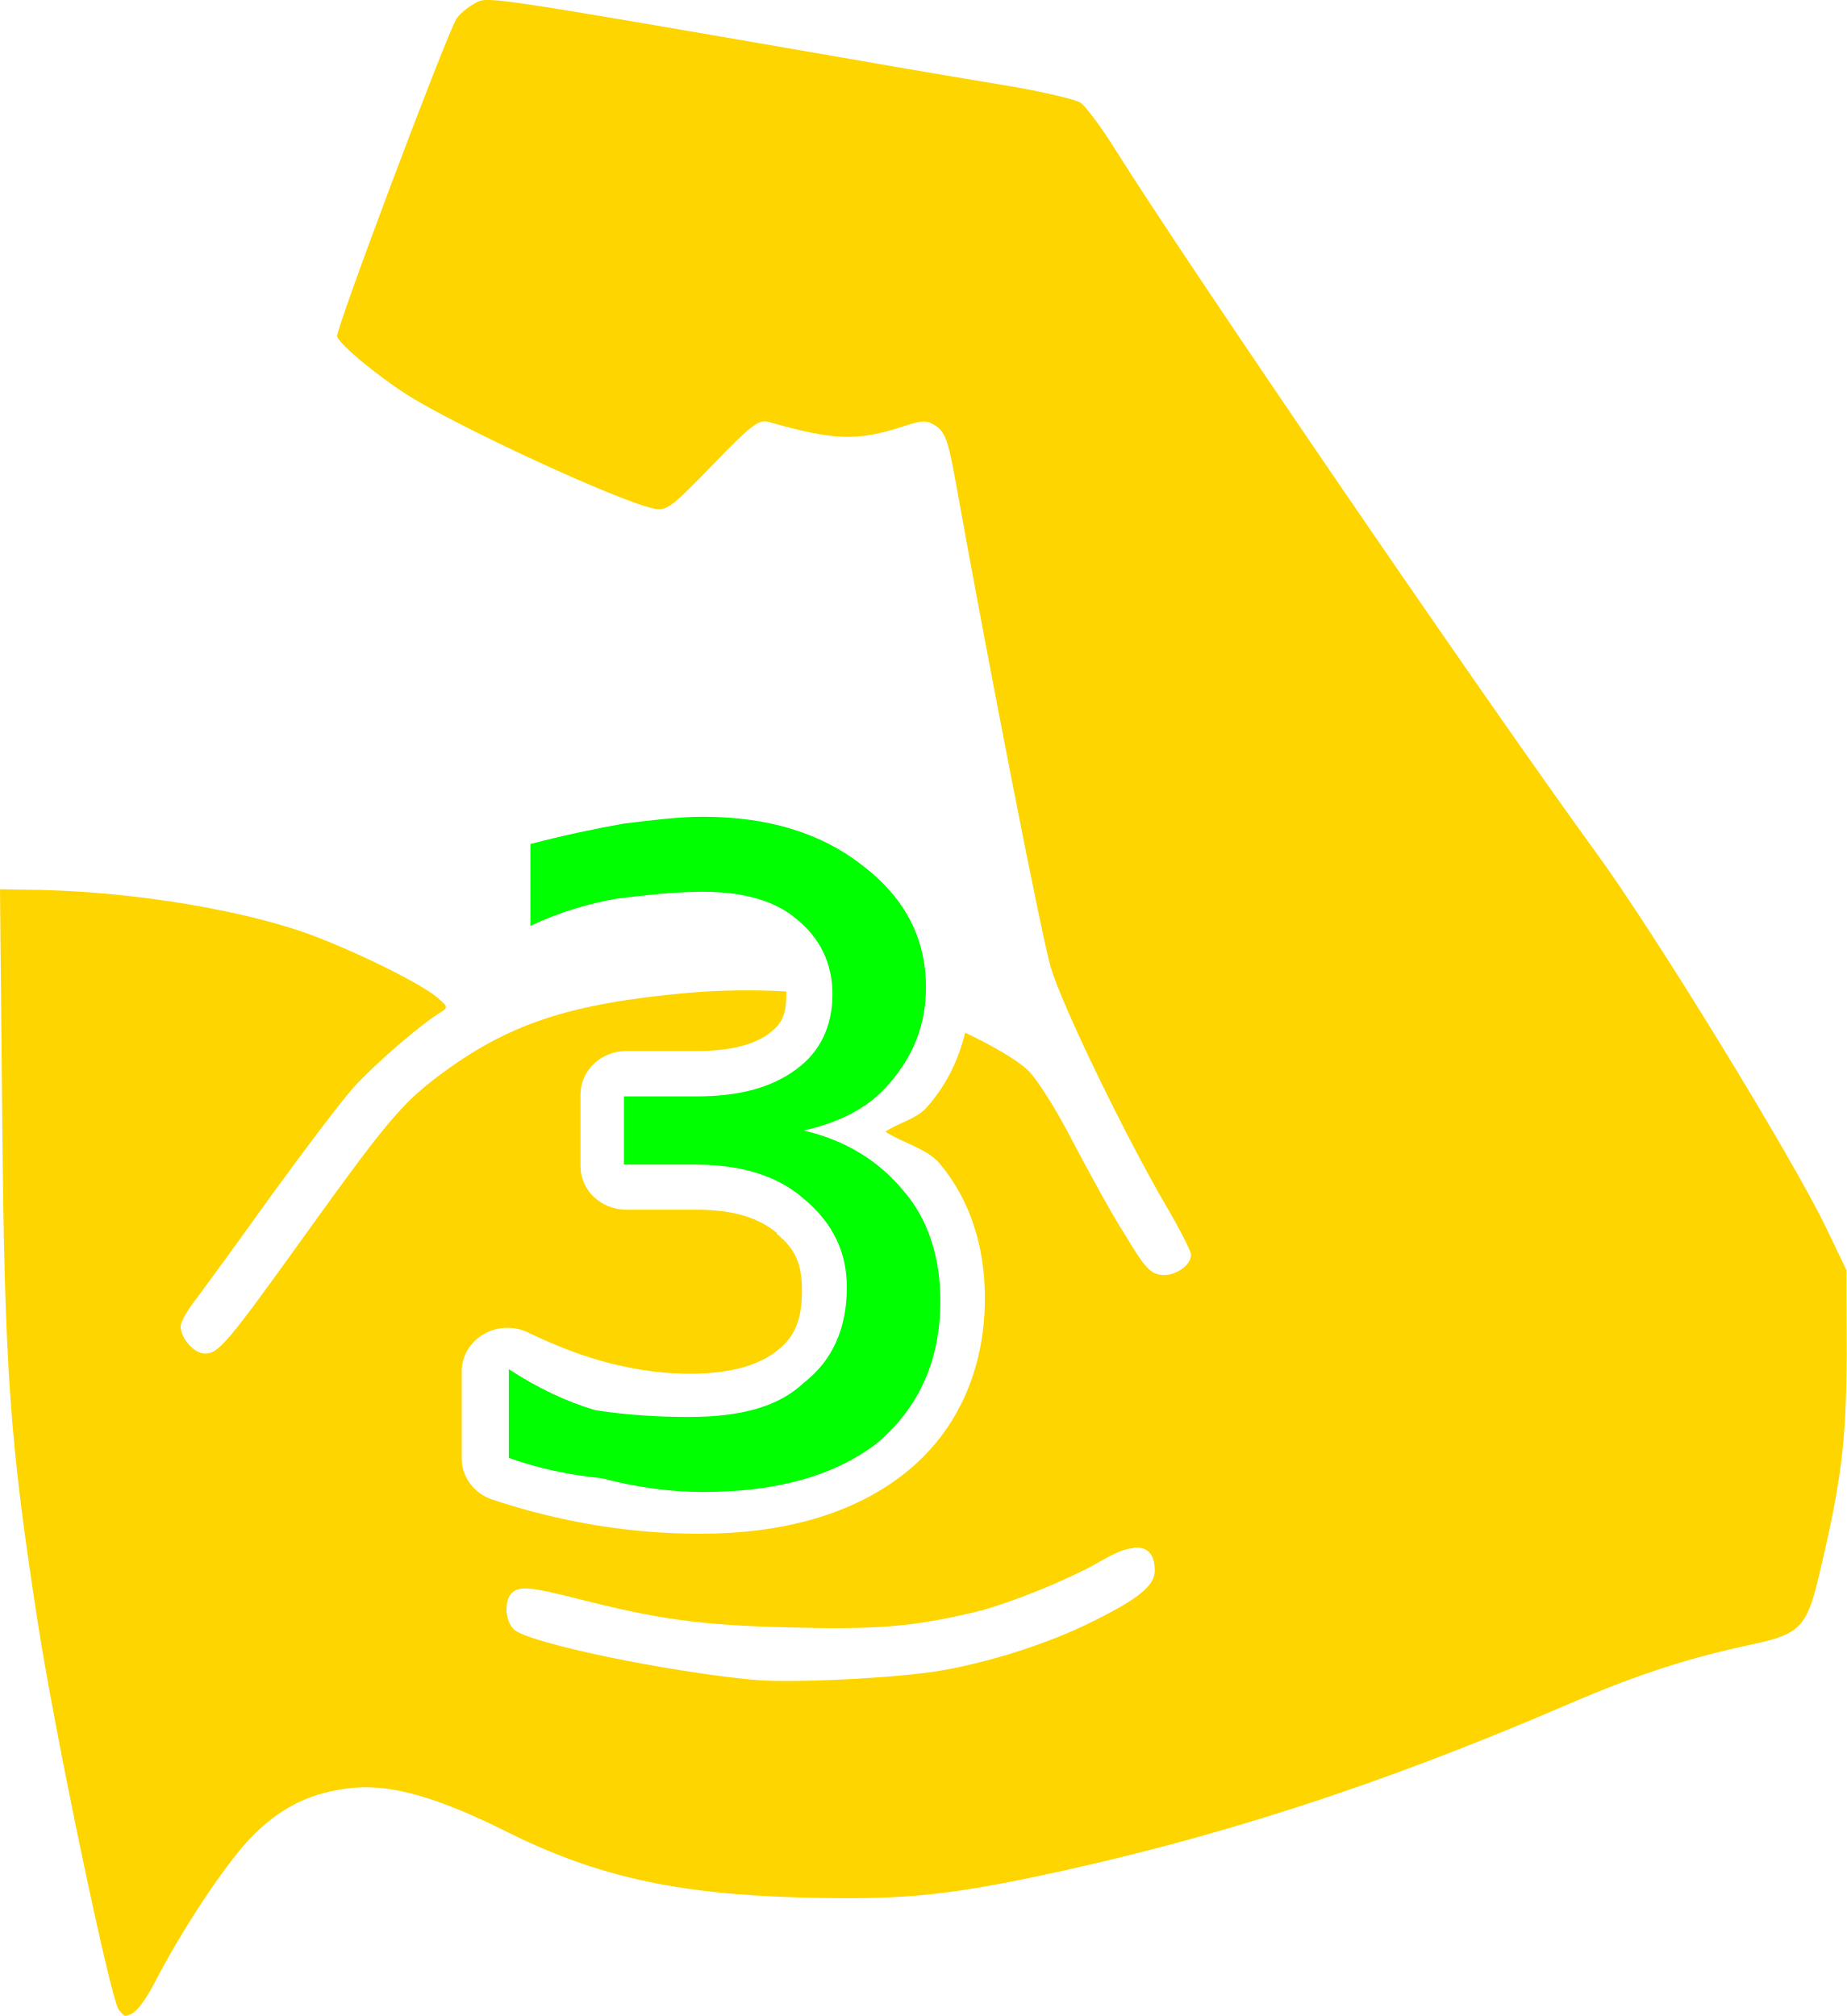
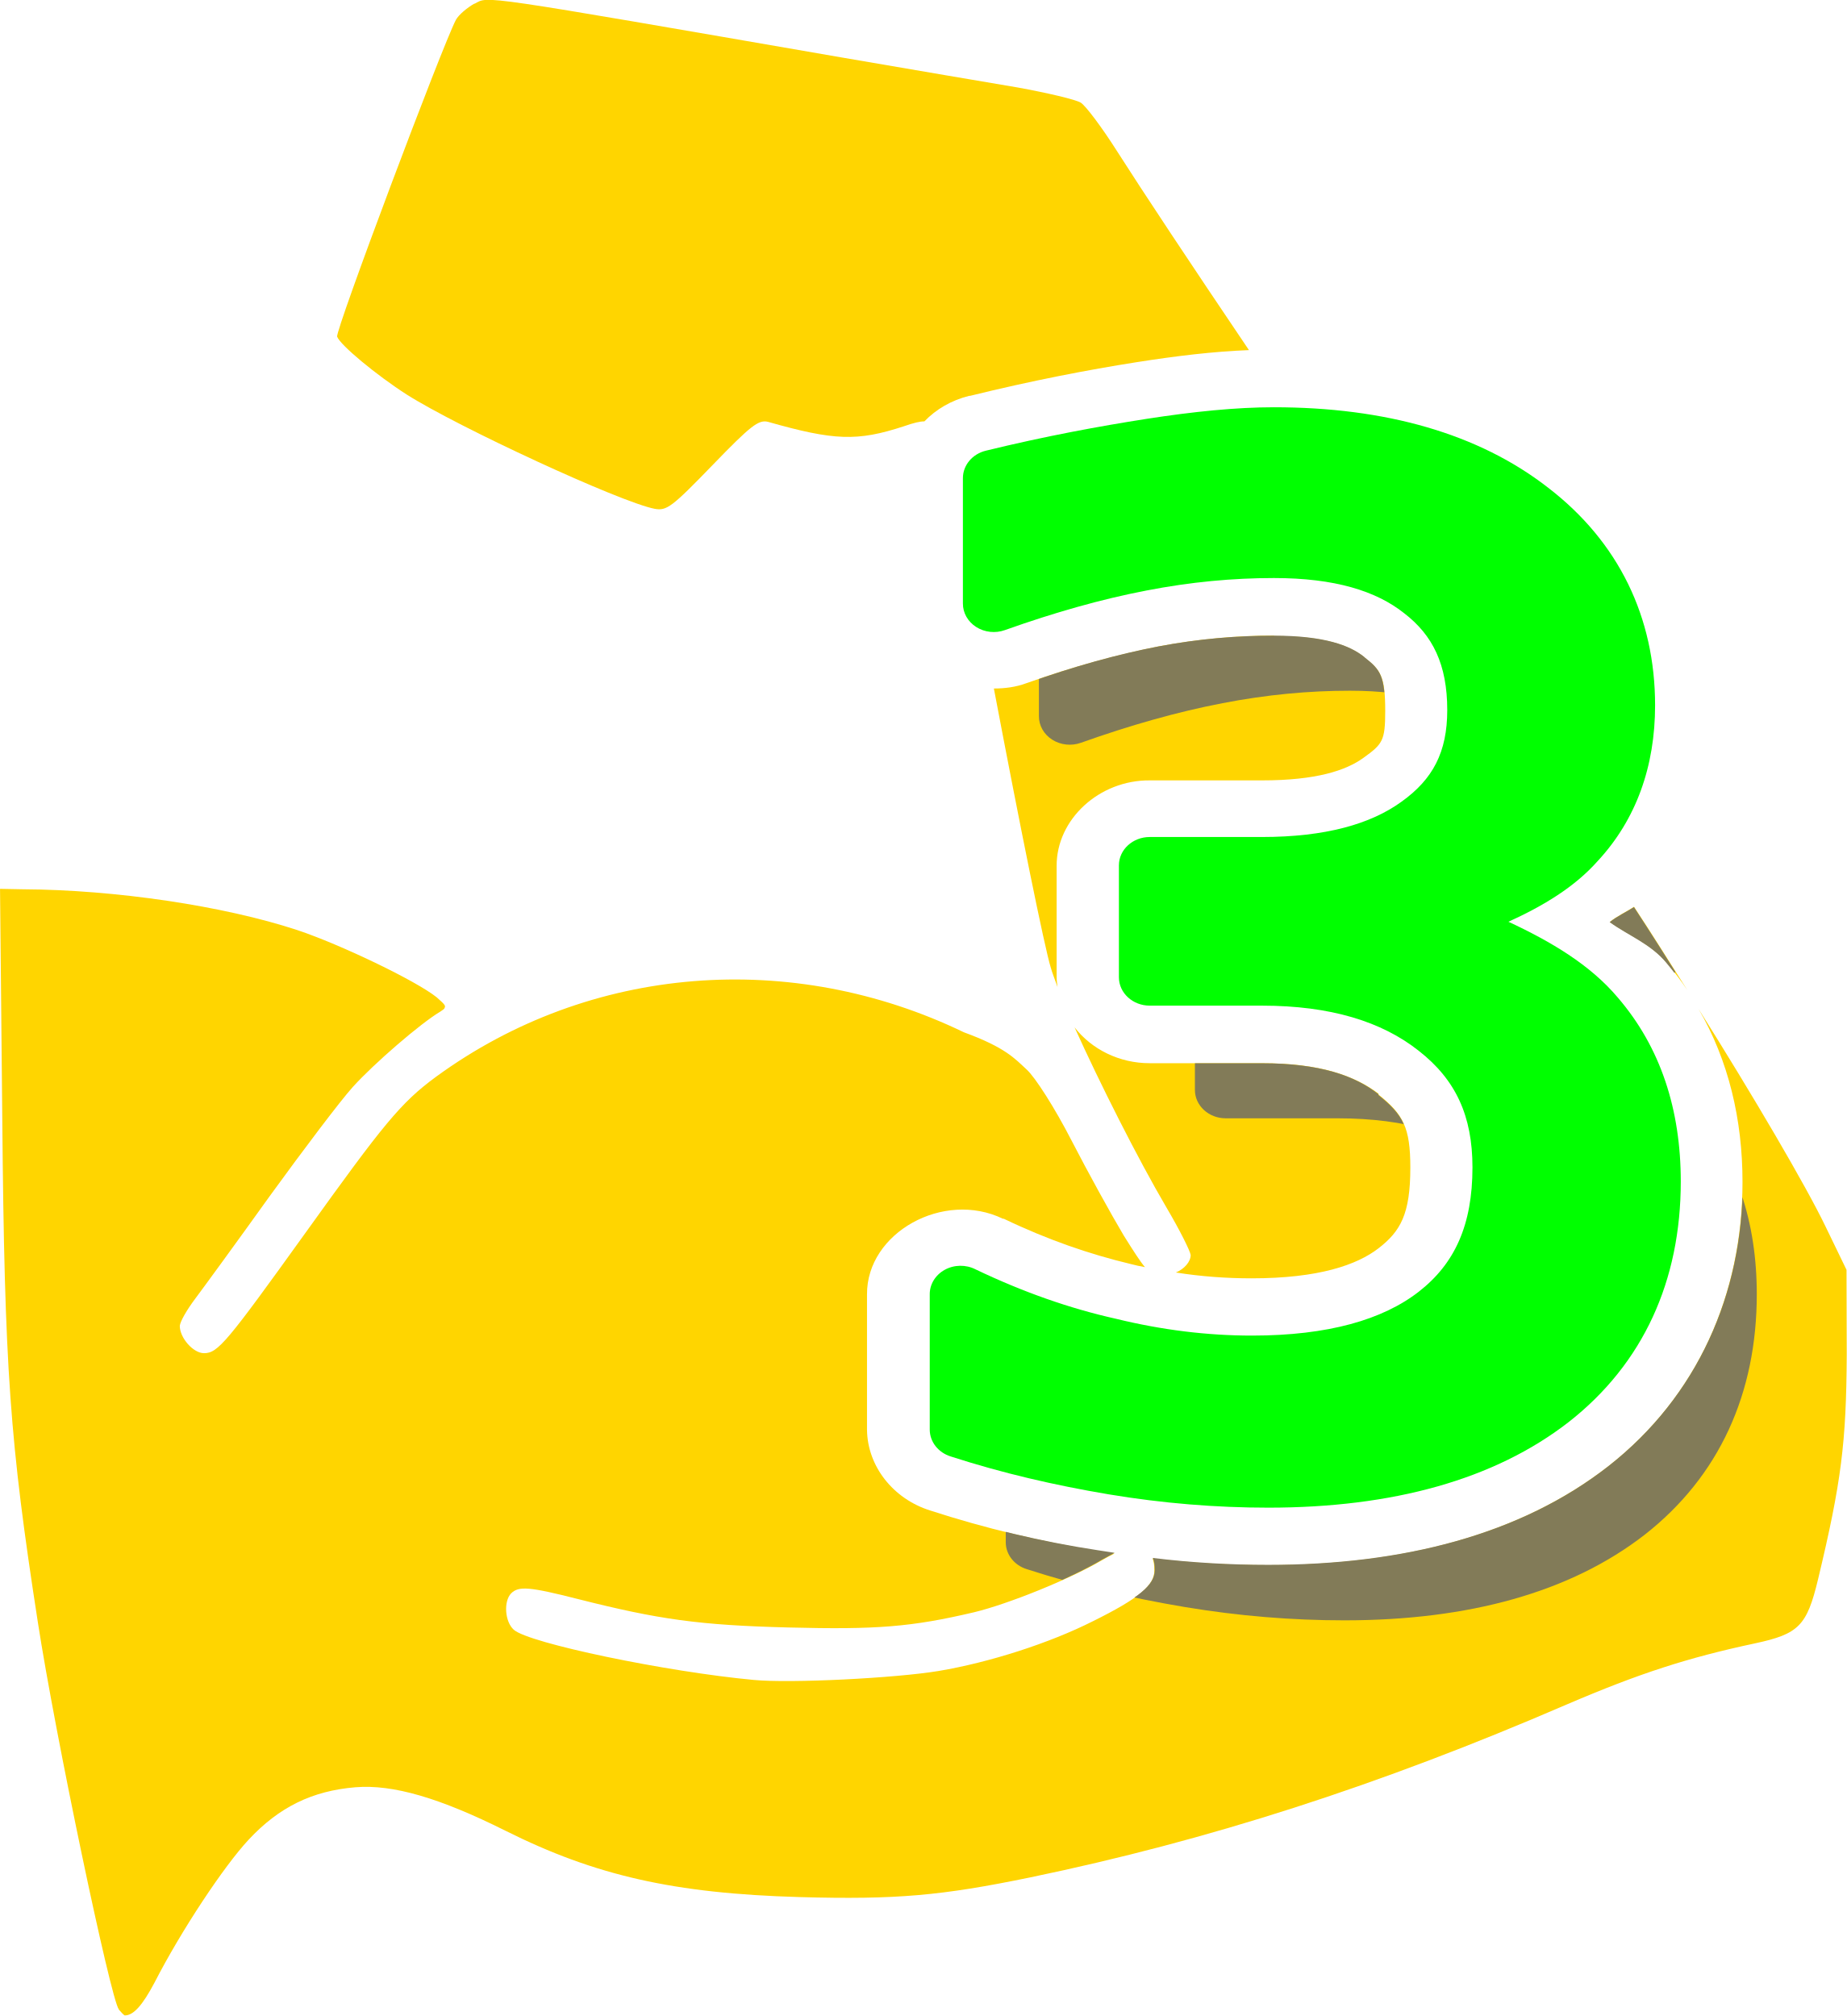
<svg xmlns="http://www.w3.org/2000/svg" width="4.119mm" height="4.498mm" viewBox="0 0 4.119 4.498" version="1.1" id="svg1" xml:space="preserve">
-   <defs id="defs1" />
-   <path id="path7" style="fill:#ffd500;fill-opacity:1;stroke-width:1" d="m 1.058,0.008 c -0.016,0.009 -0.035,0.025 -0.041,0.036 -0.03,0.057 -0.27,0.695 -0.265,0.707 0.007,0.019 0.088,0.086 0.155,0.129 0.115,0.073 0.476,0.24 0.553,0.255 0.027,0.005 0.038,-0.003 0.129,-0.097 0.086,-0.089 0.103,-0.102 0.124,-0.097 0.148,0.042 0.199,0.044 0.303,0.01 0.043,-0.014 0.051,-0.014 0.072,-5.1677e-4 0.019,0.013 0.027,0.032 0.041,0.109 0.079,0.441 0.195,1.031 0.215,1.099 0.026,0.087 0.166,0.376 0.259,0.535 0.03,0.051 0.054,0.099 0.054,0.106 0,0.024 -0.037,0.049 -0.067,0.045 -0.024,-0.003 -0.037,-0.017 -0.08,-0.089 C 2.481,2.711 2.429,2.615 2.392,2.545 2.355,2.473 2.311,2.404 2.292,2.387 2.266,2.363 2.212,2.332 2.153,2.304 2.138,2.366 2.11,2.423 2.067,2.471 2.044,2.497 2.004,2.505 1.975,2.525 c 0.04,0.026 0.093,0.037 0.122,0.072 0.069,0.083 0.1,0.187 0.1,0.3 0,0.155 -0.059,0.294 -0.176,0.388 -0.117,0.094 -0.276,0.137 -0.459,0.137 -0.077,0 -0.154,-0.006 -0.233,-0.019 C 1.251,3.39 1.174,3.371 1.099,3.346 A 0.102,0.097 0 0 1 1.03,3.255 V 3.059 a 0.102,0.097 0 0 1 0.148,-0.086 c 0.064,0.031 0.125,0.054 0.184,0.069 0.06,0.015 0.119,0.023 0.177,0.023 0.098,0 0.157,-0.022 0.194,-0.051 0.037,-0.029 0.056,-0.064 0.056,-0.135 0,-0.062 -0.017,-0.094 -0.056,-0.126 a 0.102,0.097 0 0 1 0,-0.002 C 1.695,2.719 1.64,2.699 1.554,2.699 H 1.395 A 0.102,0.097 0 0 1 1.295,2.604 V 2.442 a 0.102,0.097 0 0 1 0.1,-0.097 h 0.159 c 0.08,0 0.13,-0.016 0.16,-0.038 0.03,-0.022 0.04,-0.042 0.04,-0.089 0,-0.002 3.9e-5,-0.004 0,-0.006 -0.073,-0.004 -0.148,-0.003 -0.217,0.003 -0.269,0.024 -0.406,0.07 -0.562,0.188 -0.078,0.059 -0.117,0.105 -0.292,0.349 -0.176,0.245 -0.195,0.268 -0.226,0.268 -0.024,0 -0.054,-0.034 -0.054,-0.061 0,-0.009 0.015,-0.036 0.034,-0.06 0.018,-0.024 0.094,-0.128 0.167,-0.23 0.074,-0.102 0.157,-0.212 0.185,-0.243 0.047,-0.052 0.151,-0.142 0.195,-0.168 0.004,-0.003 0.008,-0.005 0.009,-0.007 l 5.17e-4,-5.167e-4 c 1.2e-4,-2.323e-4 4.33e-4,-0.001 5.17e-4,-0.002 l 5.16e-4,-5.168e-4 c 1.1e-5,-2.44e-4 2.8e-5,-0.001 0,-0.002 -6.5e-5,-2.588e-4 -4.13e-4,-0.001 -5.16e-4,-0.002 -0.002,-0.004 -0.008,-0.009 -0.018,-0.018 C 0.932,2.189 0.762,2.108 0.666,2.076 0.502,2.022 0.26,1.986 0.054,1.985 L 0,1.984 0.005,2.495 c 0.005,0.563 0.017,0.722 0.079,1.123 0.039,0.254 0.163,0.844 0.181,0.866 v 5.168e-4 c 0.005,0.006 0.011,0.012 0.013,0.013 h 5.16e-4 c 0.019,0 0.039,-0.022 0.066,-0.073 0.06,-0.117 0.155,-0.26 0.21,-0.319 0.068,-0.073 0.142,-0.109 0.238,-0.117 0.084,-0.007 0.189,0.024 0.335,0.097 0.2,0.1 0.376,0.14 0.656,0.148 0.216,0.006 0.316,-0.003 0.515,-0.044 0.395,-0.082 0.776,-0.204 1.197,-0.386 0.161,-0.069 0.269,-0.104 0.419,-0.136 0.098,-0.021 0.116,-0.039 0.141,-0.143 0.052,-0.217 0.063,-0.305 0.064,-0.501 L 4.119,2.834 4.073,2.738 C 3.996,2.579 3.688,2.076 3.558,1.899 3.316,1.566 2.665,0.615 2.49,0.337 2.458,0.285 2.421,0.236 2.41,0.229 2.399,0.222 2.335,0.207 2.269,0.195 2.203,0.184 2.029,0.155 1.882,0.129 1.056,-0.014 1.09,-0.008 1.058,0.008 Z m 0.896,2.228 c -0.007,0.046 -0.041,0.082 -0.066,0.124 0.006,-0.005 0.018,-0.007 0.023,-0.012 a 0.102,0.097 0 0 1 0.002,0 C 1.938,2.318 1.95,2.282 1.954,2.236 Z M 1.76,2.483 c -0.047,0.021 -0.096,0.037 -0.152,0.042 0.057,0.005 0.104,0.027 0.152,0.048 a 0.102,0.097 0 0 1 0,-0.089 z m 0.152,0.219 c 0.025,0.04 0.052,0.079 0.063,0.124 -0.007,-0.041 -0.015,-0.081 -0.038,-0.109 -0.005,-0.006 -0.018,-0.009 -0.024,-0.015 z m 0.079,0.184 c -0.002,0.101 -0.044,0.191 -0.116,0.256 0.003,-0.001 0.008,-0.001 0.011,-0.002 2.57e-4,-1.061e-4 0.001,-9.051e-4 0.002,-0.001 h 5.17e-4 C 1.961,3.081 1.995,3.009 1.995,2.897 c 0,-0.001 -2.99e-4,-0.002 -5.17e-4,-0.003 -8.97e-4,-0.003 -0.003,-0.005 -0.004,-0.008 z m 0.537,0.567 c 0.031,-0.003 0.048,0.014 0.048,0.051 0,0.033 -0.034,0.062 -0.137,0.113 -0.097,0.049 -0.231,0.092 -0.344,0.111 -0.096,0.016 -0.331,0.028 -0.413,0.02 -0.194,-0.018 -0.502,-0.082 -0.535,-0.112 -0.02,-0.018 -0.023,-0.063 -0.006,-0.081 0.017,-0.017 0.041,-0.015 0.151,0.013 0.178,0.045 0.269,0.058 0.468,0.063 0.196,0.005 0.274,-0.001 0.414,-0.034 0.075,-0.018 0.214,-0.074 0.285,-0.116 0.028,-0.016 0.051,-0.026 0.07,-0.027 z" />
-   <text xml:space="preserve" style="font-size:2.042px;font-family:'DejaVu Sans Mono';-inkscape-font-specification:'DejaVu Sans Mono';writing-mode:lr-tb;direction:ltr;fill:#00ff00;fill-opacity:1;stroke:none;stroke-width:0.066;stroke-linecap:butt;stroke-linejoin:bevel" x="0.966" y="3.386" id="text110" transform="scale(1.026772,0.9739262)">
-     <tspan id="tspan110" style="fill:#00ff00;stroke:none;stroke-width:0.066" x="0.966" y="3.386">3</tspan>
-   </text>
+   <defs id="defs1">
+     <clipPath clipPathUnits="userSpaceOnUse" id="clipPath14">
+       <path id="path15" style="fill:#ffd500;fill-opacity:1;stroke-width:1" d="m 1.35,0.097 c -0.016,0.009 -0.033,0.026 -0.039,0.038 -0.029,0.059 -0.259,0.724 -0.254,0.737 0.007,0.02 0.084,0.09 0.149,0.135 0.11,0.076 0.457,0.25 0.531,0.266 0.026,0.006 0.036,-0.003 0.124,-0.101 0.082,-0.093 0.099,-0.107 0.119,-0.101 0.143,0.044 0.191,0.046 0.291,0.011 0.022,-0.008 0.034,-0.012 0.044,-0.011 0.025,-0.028 0.058,-0.049 0.096,-0.06 h 0.002 C 2.544,0.975 2.664,0.949 2.767,0.932 2.852,0.917 2.932,0.907 3.008,0.903 2.884,0.705 2.78,0.534 2.725,0.439 2.694,0.385 2.659,0.335 2.648,0.327 2.637,0.319 2.576,0.304 2.513,0.292 2.449,0.28 2.282,0.25 2.141,0.223 1.348,0.074 1.381,0.08 1.35,0.097 Z M 3.062,1.167 c -0.07,0 -0.154,0.009 -0.252,0.026 -0.082,0.014 -0.18,0.033 -0.281,0.058 v 0.152 c 0.079,-0.027 0.157,-0.054 0.232,-0.07 0.104,-0.022 0.204,-0.033 0.301,-0.033 0.079,0 0.151,0.011 0.215,0.033 -0.034,-0.053 -0.067,-0.107 -0.101,-0.16 -0.036,-0.004 -0.074,-0.006 -0.114,-0.006 z m 0,0.399 c -0.079,10e-7 -0.16,0.007 -0.247,0.025 -0.087,0.018 -0.183,0.047 -0.283,0.086 -0.023,0.009 -0.047,0.013 -0.07,0.012 0.056,0.319 0.109,0.602 0.122,0.649 0.003,0.012 0.008,0.027 0.015,0.045 -8.889e-4,-0.008 -0.002,-0.015 -0.002,-0.023 V 2.101 C 2.596,1.992 2.688,1.901 2.796,1.902 h 0.24 c 0.116,0 0.18,-0.023 0.217,-0.052 0.042,-0.033 0.047,-0.04 0.047,-0.11 0,-0.08 -0.01,-0.095 -0.043,-0.123 l -0.002,-0.002 C 3.225,1.589 3.171,1.566 3.062,1.566 Z M 3.564,1.782 C 3.552,1.892 3.499,1.993 3.417,2.056 3.321,2.132 3.191,2.168 3.036,2.168 H 2.863 v 0.127 h 0.174 c 0.17,0 0.315,0.046 0.422,0.138 0.104,0.089 0.162,0.224 0.162,0.371 0,0.159 -0.055,0.301 -0.162,0.391 -0.109,0.092 -0.26,0.133 -0.443,0.133 -0.108,0 -0.216,-0.015 -0.324,-0.043 -0.077,-0.02 -0.154,-0.058 -0.232,-0.092 v 0.168 c 0.089,0.029 0.18,0.054 0.273,0.071 0.109,0.019 0.215,0.029 0.318,0.029 0.245,0 0.427,-0.058 0.557,-0.168 0.129,-0.11 0.193,-0.258 0.193,-0.457 0,-0.144 -0.035,-0.256 -0.106,-0.346 C 3.653,2.437 3.588,2.392 3.505,2.351 V 2.113 c 0.066,-0.033 0.116,-0.066 0.149,-0.106 v -0.002 c 0.011,-0.013 0.02,-0.026 0.029,-0.04 -0.036,-0.054 -0.076,-0.116 -0.12,-0.184 z m -3.229,0.373 0.005,0.532 c 0.005,0.586 0.016,0.752 0.075,1.171 0.038,0.264 0.156,0.879 0.174,0.902 v 5.514e-4 c 0.005,0.007 0.011,0.012 0.013,0.013 h 5.0789e-4 c 0.018,0 0.038,-0.023 0.063,-0.076 C 0.724,4.576 0.814,4.427 0.867,4.366 0.933,4.29 1.004,4.252 1.096,4.244 c 0.08,-0.007 0.181,0.025 0.321,0.101 0.192,0.104 0.361,0.146 0.629,0.154 0.208,0.006 0.303,-0.003 0.495,-0.046 C 2.921,4.368 3.286,4.24 3.69,4.052 3.844,3.98 3.948,3.943 4.092,3.91 4.185,3.889 4.203,3.869 4.227,3.762 4.276,3.536 4.287,3.444 4.288,3.24 L 4.288,3.041 4.244,2.941 C 4.202,2.846 4.086,2.633 3.972,2.433 c 0.064,0.12 0.094,0.258 0.094,0.402 0,0.261 -0.097,0.499 -0.287,0.661 -0.188,0.16 -0.441,0.23 -0.729,0.23 -0.082,0 -0.164,-0.005 -0.247,-0.016 0.003,0.008 0.004,0.017 0.004,0.028 0,0.035 -0.033,0.064 -0.131,0.118 -0.093,0.051 -0.221,0.095 -0.33,0.115 -0.092,0.017 -0.318,0.029 -0.397,0.021 C 1.762,3.975 1.466,3.907 1.434,3.876 1.415,3.857 1.412,3.81 1.429,3.792 c 0.017,-0.018 0.04,-0.016 0.145,0.013 0.171,0.047 0.258,0.06 0.449,0.066 0.188,0.006 0.263,-0.001 0.398,-0.036 0.072,-0.018 0.205,-0.077 0.273,-0.121 0.01,-0.006 0.019,-0.011 0.027,-0.016 -0.012,-0.002 -0.024,-0.004 -0.036,-0.006 C 2.564,3.672 2.445,3.641 2.328,3.6 2.248,3.572 2.193,3.497 2.193,3.412 V 3.098 C 2.192,2.953 2.357,2.854 2.484,2.922 h 0.002 c 0.094,0.048 0.183,0.082 0.271,0.106 0.01,0.003 0.021,0.005 0.031,0.008 -0.011,-0.014 -0.024,-0.036 -0.045,-0.073 C 2.716,2.913 2.666,2.813 2.631,2.74 2.595,2.665 2.553,2.593 2.535,2.575 2.51,2.551 2.49,2.525 2.401,2.489 2.033,2.296 1.601,2.33 1.271,2.592 1.195,2.653 1.159,2.701 0.991,2.956 0.822,3.211 0.804,3.234 0.774,3.234 c -0.023,0 -0.052,-0.035 -0.052,-0.064 v -5.238e-4 c 8.6341e-4,-0.01 0.015,-0.038 0.032,-0.062 C 0.773,3.083 0.845,2.974 0.915,2.868 0.986,2.761 1.066,2.647 1.093,2.614 1.138,2.56 1.238,2.466 1.28,2.439 c 0.004,-0.003 0.007,-0.005 0.009,-0.008 l 5.078e-4,-5.375e-4 c 1.153e-4,-2.421e-4 4.064e-4,-0.001 5.079e-4,-0.002 L 1.29,2.429 c 1.04e-5,-2.542e-4 2.67e-5,-0.001 0,-0.002 -6.24e-5,-2.696e-4 -4.063e-4,-0.001 -5.079e-4,-0.002 -0.002,-0.004 -0.008,-0.01 -0.017,-0.018 C 1.229,2.369 1.066,2.284 0.974,2.251 0.817,2.195 0.584,2.157 0.386,2.156 Z m 3.498,0.042 c -0.017,0.012 -0.036,0.021 -0.052,0.035 0.041,0.032 0.087,0.05 0.121,0.094 0.016,0.021 0.031,0.042 0.045,0.065 C 3.907,2.322 3.868,2.255 3.833,2.197 Z M 2.635,2.477 c 0.054,0.129 0.136,0.306 0.197,0.419 0.028,0.051 0.051,0.101 0.052,0.111 0,0.016 -0.014,0.032 -0.031,0.041 0.055,0.009 0.109,0.014 0.162,0.014 0.144,0 0.226,-0.032 0.271,-0.07 0.047,-0.04 0.068,-0.08 0.068,-0.188 0,-0.094 -0.015,-0.124 -0.068,-0.17 v -0.002 C 3.236,2.589 3.161,2.56 3.036,2.56 H 2.796 c -0.066,2.821e-4 -0.125,-0.033 -0.161,-0.083 z" />
+     </clipPath>
+   </defs>
+   <g id="g15" transform="translate(-11.91193,1.5489126e-4)">
+     <path id="path7" style="fill:#ffd500;fill-opacity:1;stroke-width:1" d="m 12.97,0.008 c -0.016,0.009 -0.035,0.025 -0.041,0.036 -0.03,0.057 -0.27,0.695 -0.265,0.707 0.007,0.019 0.088,0.086 0.155,0.129 0.115,0.073 0.476,0.24 0.553,0.255 0.027,0.005 0.038,-0.003 0.129,-0.097 0.086,-0.089 0.103,-0.102 0.124,-0.097 0.148,0.042 0.199,0.044 0.303,0.01 0.023,-0.008 0.036,-0.011 0.046,-0.011 0.026,-0.027 0.06,-0.047 0.1,-0.057 h 0.002 c 0.138,-0.034 0.263,-0.058 0.371,-0.075 0.089,-0.014 0.172,-0.024 0.251,-0.027 -0.129,-0.191 -0.237,-0.354 -0.295,-0.445 -0.033,-0.052 -0.069,-0.1 -0.08,-0.107 -0.011,-0.007 -0.075,-0.022 -0.141,-0.034 -0.066,-0.011 -0.241,-0.041 -0.387,-0.066 -0.826,-0.143 -0.792,-0.138 -0.824,-0.121 z m 1.784,1.027 c -0.073,0 -0.161,0.009 -0.263,0.025 -0.086,0.013 -0.187,0.032 -0.293,0.056 V 1.262 c 0.082,-0.026 0.164,-0.052 0.242,-0.067 0.108,-0.021 0.212,-0.032 0.314,-0.032 0.083,0 0.157,0.011 0.224,0.032 -0.035,-0.051 -0.07,-0.103 -0.105,-0.153 -0.038,-0.003 -0.077,-0.006 -0.119,-0.006 z m 0,0.383 c -0.082,10e-7 -0.166,0.007 -0.257,0.024 -0.091,0.018 -0.191,0.045 -0.295,0.082 -0.024,0.009 -0.049,0.012 -0.073,0.012 0.058,0.306 0.113,0.578 0.127,0.623 0.003,0.011 0.009,0.026 0.015,0.043 -9.2e-4,-0.007 -0.002,-0.015 -0.002,-0.022 V 1.932 c -4.87e-4,-0.104 0.095,-0.192 0.208,-0.191 h 0.25 c 0.121,0 0.187,-0.022 0.226,-0.05 0.043,-0.031 0.049,-0.038 0.049,-0.105 0,-0.077 -0.01,-0.091 -0.045,-0.118 l -0.002,-0.002 C 14.923,1.44 14.867,1.419 14.754,1.419 Z m 0.522,0.207 c -0.012,0.105 -0.068,0.202 -0.152,0.263 -0.1,0.072 -0.235,0.107 -0.397,0.107 h -0.181 v 0.122 h 0.181 c 0.177,0 0.329,0.044 0.44,0.133 0.108,0.086 0.169,0.215 0.169,0.356 0,0.152 -0.058,0.289 -0.169,0.375 -0.113,0.088 -0.271,0.128 -0.462,0.128 -0.113,0 -0.225,-0.014 -0.338,-0.041 -0.08,-0.019 -0.161,-0.055 -0.242,-0.088 v 0.161 c 0.093,0.028 0.187,0.052 0.285,0.068 0.113,0.018 0.225,0.028 0.332,0.028 0.255,0 0.445,-0.056 0.58,-0.161 0.135,-0.105 0.202,-0.248 0.202,-0.439 0,-0.138 -0.036,-0.245 -0.11,-0.332 -0.043,-0.051 -0.111,-0.094 -0.197,-0.133 V 1.943 c 0.069,-0.031 0.121,-0.063 0.155,-0.101 v -0.002 c 0.011,-0.012 0.021,-0.025 0.03,-0.038 -0.037,-0.052 -0.079,-0.112 -0.125,-0.176 z m -3.364,0.358 0.005,0.511 c 0.005,0.563 0.017,0.722 0.079,1.123 0.039,0.254 0.163,0.844 0.181,0.866 v 5.168e-4 c 0.005,0.006 0.011,0.012 0.013,0.013 h 5.16e-4 c 0.019,0 0.039,-0.022 0.066,-0.073 0.06,-0.117 0.155,-0.26 0.21,-0.319 0.068,-0.073 0.142,-0.109 0.238,-0.117 0.084,-0.007 0.189,0.024 0.335,0.097 0.2,0.1 0.376,0.14 0.656,0.148 0.216,0.006 0.316,-0.003 0.515,-0.044 0.395,-0.082 0.776,-0.204 1.197,-0.386 0.161,-0.069 0.269,-0.104 0.419,-0.136 0.098,-0.021 0.116,-0.039 0.141,-0.143 0.052,-0.217 0.063,-0.305 0.064,-0.501 L 16.031,2.833 15.985,2.738 C 15.941,2.646 15.821,2.442 15.701,2.251 c 0.067,0.115 0.098,0.247 0.098,0.386 0,0.25 -0.101,0.479 -0.299,0.634 -0.196,0.153 -0.459,0.221 -0.759,0.221 -0.085,0 -0.171,-0.005 -0.258,-0.015 0.003,0.007 0.004,0.016 0.004,0.027 0,0.033 -0.034,0.062 -0.137,0.113 -0.097,0.049 -0.231,0.092 -0.344,0.111 -0.096,0.016 -0.331,0.028 -0.413,0.02 -0.194,-0.018 -0.502,-0.082 -0.535,-0.112 -0.02,-0.018 -0.023,-0.063 -0.006,-0.081 0.017,-0.017 0.041,-0.015 0.151,0.013 0.178,0.045 0.269,0.058 0.468,0.063 0.196,0.005 0.274,-0.001 0.414,-0.034 0.075,-0.018 0.214,-0.074 0.285,-0.116 0.01,-0.006 0.02,-0.011 0.028,-0.015 -0.013,-0.002 -0.025,-0.004 -0.038,-0.006 -0.127,-0.021 -0.25,-0.05 -0.373,-0.09 -0.083,-0.026 -0.14,-0.099 -0.141,-0.18 V 2.888 c -0.001,-0.138 0.171,-0.233 0.303,-0.169 h 0.002 c 0.098,0.047 0.191,0.079 0.283,0.101 0.011,0.003 0.021,0.005 0.032,0.007 -0.011,-0.013 -0.025,-0.035 -0.047,-0.07 -0.028,-0.047 -0.081,-0.143 -0.117,-0.213 -0.037,-0.072 -0.081,-0.141 -0.1,-0.158 -0.026,-0.024 -0.047,-0.049 -0.14,-0.083 -0.383,-0.185 -0.833,-0.152 -1.177,0.099 -0.079,0.058 -0.117,0.105 -0.292,0.349 -0.176,0.245 -0.195,0.268 -0.226,0.268 -0.024,0 -0.054,-0.034 -0.054,-0.061 V 2.958 c 9.03e-4,-0.01 0.016,-0.036 0.034,-0.06 0.018,-0.024 0.094,-0.128 0.167,-0.23 0.074,-0.102 0.157,-0.212 0.185,-0.243 0.047,-0.052 0.151,-0.142 0.195,-0.168 0.004,-0.003 0.008,-0.005 0.009,-0.007 l 5.17e-4,-5.167e-4 c 1.2e-4,-2.323e-4 4.32e-4,-0.001 5.16e-4,-0.002 l 5.17e-4,-5.168e-4 c 1.1e-5,-2.44e-4 2.8e-5,-0.001 0,-0.002 -6.5e-5,-2.588e-4 -4.14e-4,-0.001 -5.17e-4,-0.002 -0.002,-0.004 -0.008,-0.009 -0.018,-0.018 -0.046,-0.037 -0.215,-0.118 -0.311,-0.15 -0.164,-0.054 -0.406,-0.09 -0.612,-0.091 z m 3.645,0.04 c -0.018,0.012 -0.037,0.02 -0.054,0.034 0.043,0.03 0.091,0.048 0.126,0.09 0.017,0.02 0.033,0.041 0.047,0.062 -0.042,-0.066 -0.082,-0.13 -0.119,-0.186 z m -1.248,0.269 c 0.056,0.124 0.141,0.293 0.205,0.402 0.029,0.049 0.053,0.097 0.054,0.106 0,0.015 -0.014,0.031 -0.033,0.039 0.057,0.009 0.113,0.013 0.169,0.013 0.15,0 0.235,-0.03 0.283,-0.067 0.049,-0.038 0.071,-0.076 0.071,-0.18 0,-0.09 -0.016,-0.119 -0.071,-0.163 v -0.002 C 14.934,2.4 14.857,2.372 14.727,2.372 h -0.25 c -0.068,2.708e-4 -0.13,-0.031 -0.168,-0.08 z" />
+     <path id="path13" style="font-size:3.208px;font-family:'DejaVu Sans Mono';-inkscape-font-specification:'DejaVu Sans Mono';writing-mode:lr-tb;direction:ltr;fill:#827b58;fill-opacity:1;stroke:none;stroke-width:0.066;stroke-linecap:butt;stroke-linejoin:bevel" d="m 3.225,1.297 c -0.081,0 -0.172,0.01 -0.273,0.027 -0.1,0.017 -0.216,0.04 -0.344,0.074 a 0.066,0.066 0 0 0 -0.049,0.064 v 0.291 a 0.066,0.066 0 0 0 0.09,0.062 c 0.106,-0.041 0.207,-0.072 0.303,-0.092 0.095,-0.02 0.185,-0.029 0.273,-0.029 0.13,1e-7 0.219,0.03 0.279,0.082 0.061,0.051 0.092,0.119 0.092,0.225 0,0.098 -0.031,0.161 -0.098,0.213 -0.066,0.052 -0.163,0.082 -0.299,0.082 H 2.959 a 0.066,0.066 0 0 0 -0.066,0.066 v 0.26 a 0.066,0.066 0 0 0 0.066,0.066 h 0.24 c 0.147,0 0.257,0.037 0.336,0.105 0.079,0.067 0.115,0.151 0.115,0.271 0,0.134 -0.038,0.224 -0.115,0.289 -0.077,0.065 -0.194,0.102 -0.357,0.102 -0.096,0 -0.193,-0.013 -0.291,-0.039 C 2.788,3.392 2.688,3.354 2.586,3.301 a 0.066,0.066 0 0 0 -0.098,0.059 v 0.314 a 0.066,0.066 0 0 0 0.045,0.062 c 0.111,0.039 0.223,0.067 0.338,0.088 0.116,0.021 0.23,0.031 0.342,0.031 0.266,0 0.484,-0.065 0.643,-0.199 0.16,-0.136 0.24,-0.329 0.24,-0.559 0,-0.167 -0.043,-0.312 -0.135,-0.428 -0.059,-0.076 -0.143,-0.13 -0.234,-0.176 0.075,-0.037 0.142,-0.081 0.191,-0.141 C 4.001,2.255 4.041,2.131 4.041,1.99 4.041,1.785 3.963,1.61 3.812,1.484 3.663,1.358 3.463,1.297 3.225,1.297 Z" transform="matrix(1.041886,0,0,0.9597984,11.56328,-0.08495909)" clip-path="url(#clipPath14)" />
+     <path id="text111-5-3" style="font-size:3.208px;font-family:'DejaVu Sans Mono';-inkscape-font-specification:'DejaVu Sans Mono';writing-mode:lr-tb;direction:ltr;fill:#00ff00;fill-opacity:1;stroke:none;stroke-width:0.066;stroke-linecap:butt;stroke-linejoin:bevel" d="m 3.225,1.297 c -0.081,0 -0.172,0.01 -0.273,0.027 -0.1,0.017 -0.216,0.04 -0.344,0.074 a 0.066,0.066 0 0 0 -0.049,0.064 v 0.291 a 0.066,0.066 0 0 0 0.09,0.062 c 0.106,-0.041 0.207,-0.072 0.303,-0.092 0.095,-0.02 0.185,-0.029 0.273,-0.029 0.13,1e-7 0.219,0.03 0.279,0.082 0.061,0.051 0.092,0.119 0.092,0.225 0,0.098 -0.031,0.161 -0.098,0.213 -0.066,0.052 -0.163,0.082 -0.299,0.082 H 2.959 a 0.066,0.066 0 0 0 -0.066,0.066 v 0.26 a 0.066,0.066 0 0 0 0.066,0.066 h 0.24 c 0.147,0 0.257,0.037 0.336,0.105 0.079,0.067 0.115,0.151 0.115,0.271 0,0.134 -0.038,0.224 -0.115,0.289 -0.077,0.065 -0.194,0.102 -0.357,0.102 -0.096,0 -0.193,-0.013 -0.291,-0.039 C 2.788,3.392 2.688,3.354 2.586,3.301 a 0.066,0.066 0 0 0 -0.098,0.059 v 0.314 a 0.066,0.066 0 0 0 0.045,0.062 c 0.111,0.039 0.223,0.067 0.338,0.088 0.116,0.021 0.23,0.031 0.342,0.031 0.266,0 0.484,-0.065 0.643,-0.199 0.16,-0.136 0.24,-0.329 0.24,-0.559 0,-0.167 -0.043,-0.312 -0.135,-0.428 -0.059,-0.076 -0.143,-0.13 -0.234,-0.176 0.075,-0.037 0.142,-0.081 0.191,-0.141 C 4.001,2.255 4.041,2.131 4.041,1.99 4.041,1.785 3.963,1.61 3.812,1.484 3.663,1.358 3.463,1.297 3.225,1.297 Z" transform="matrix(1.041886,0,0,0.9597984,11.39373,-0.3363595)" />
+   </g>
</svg>
